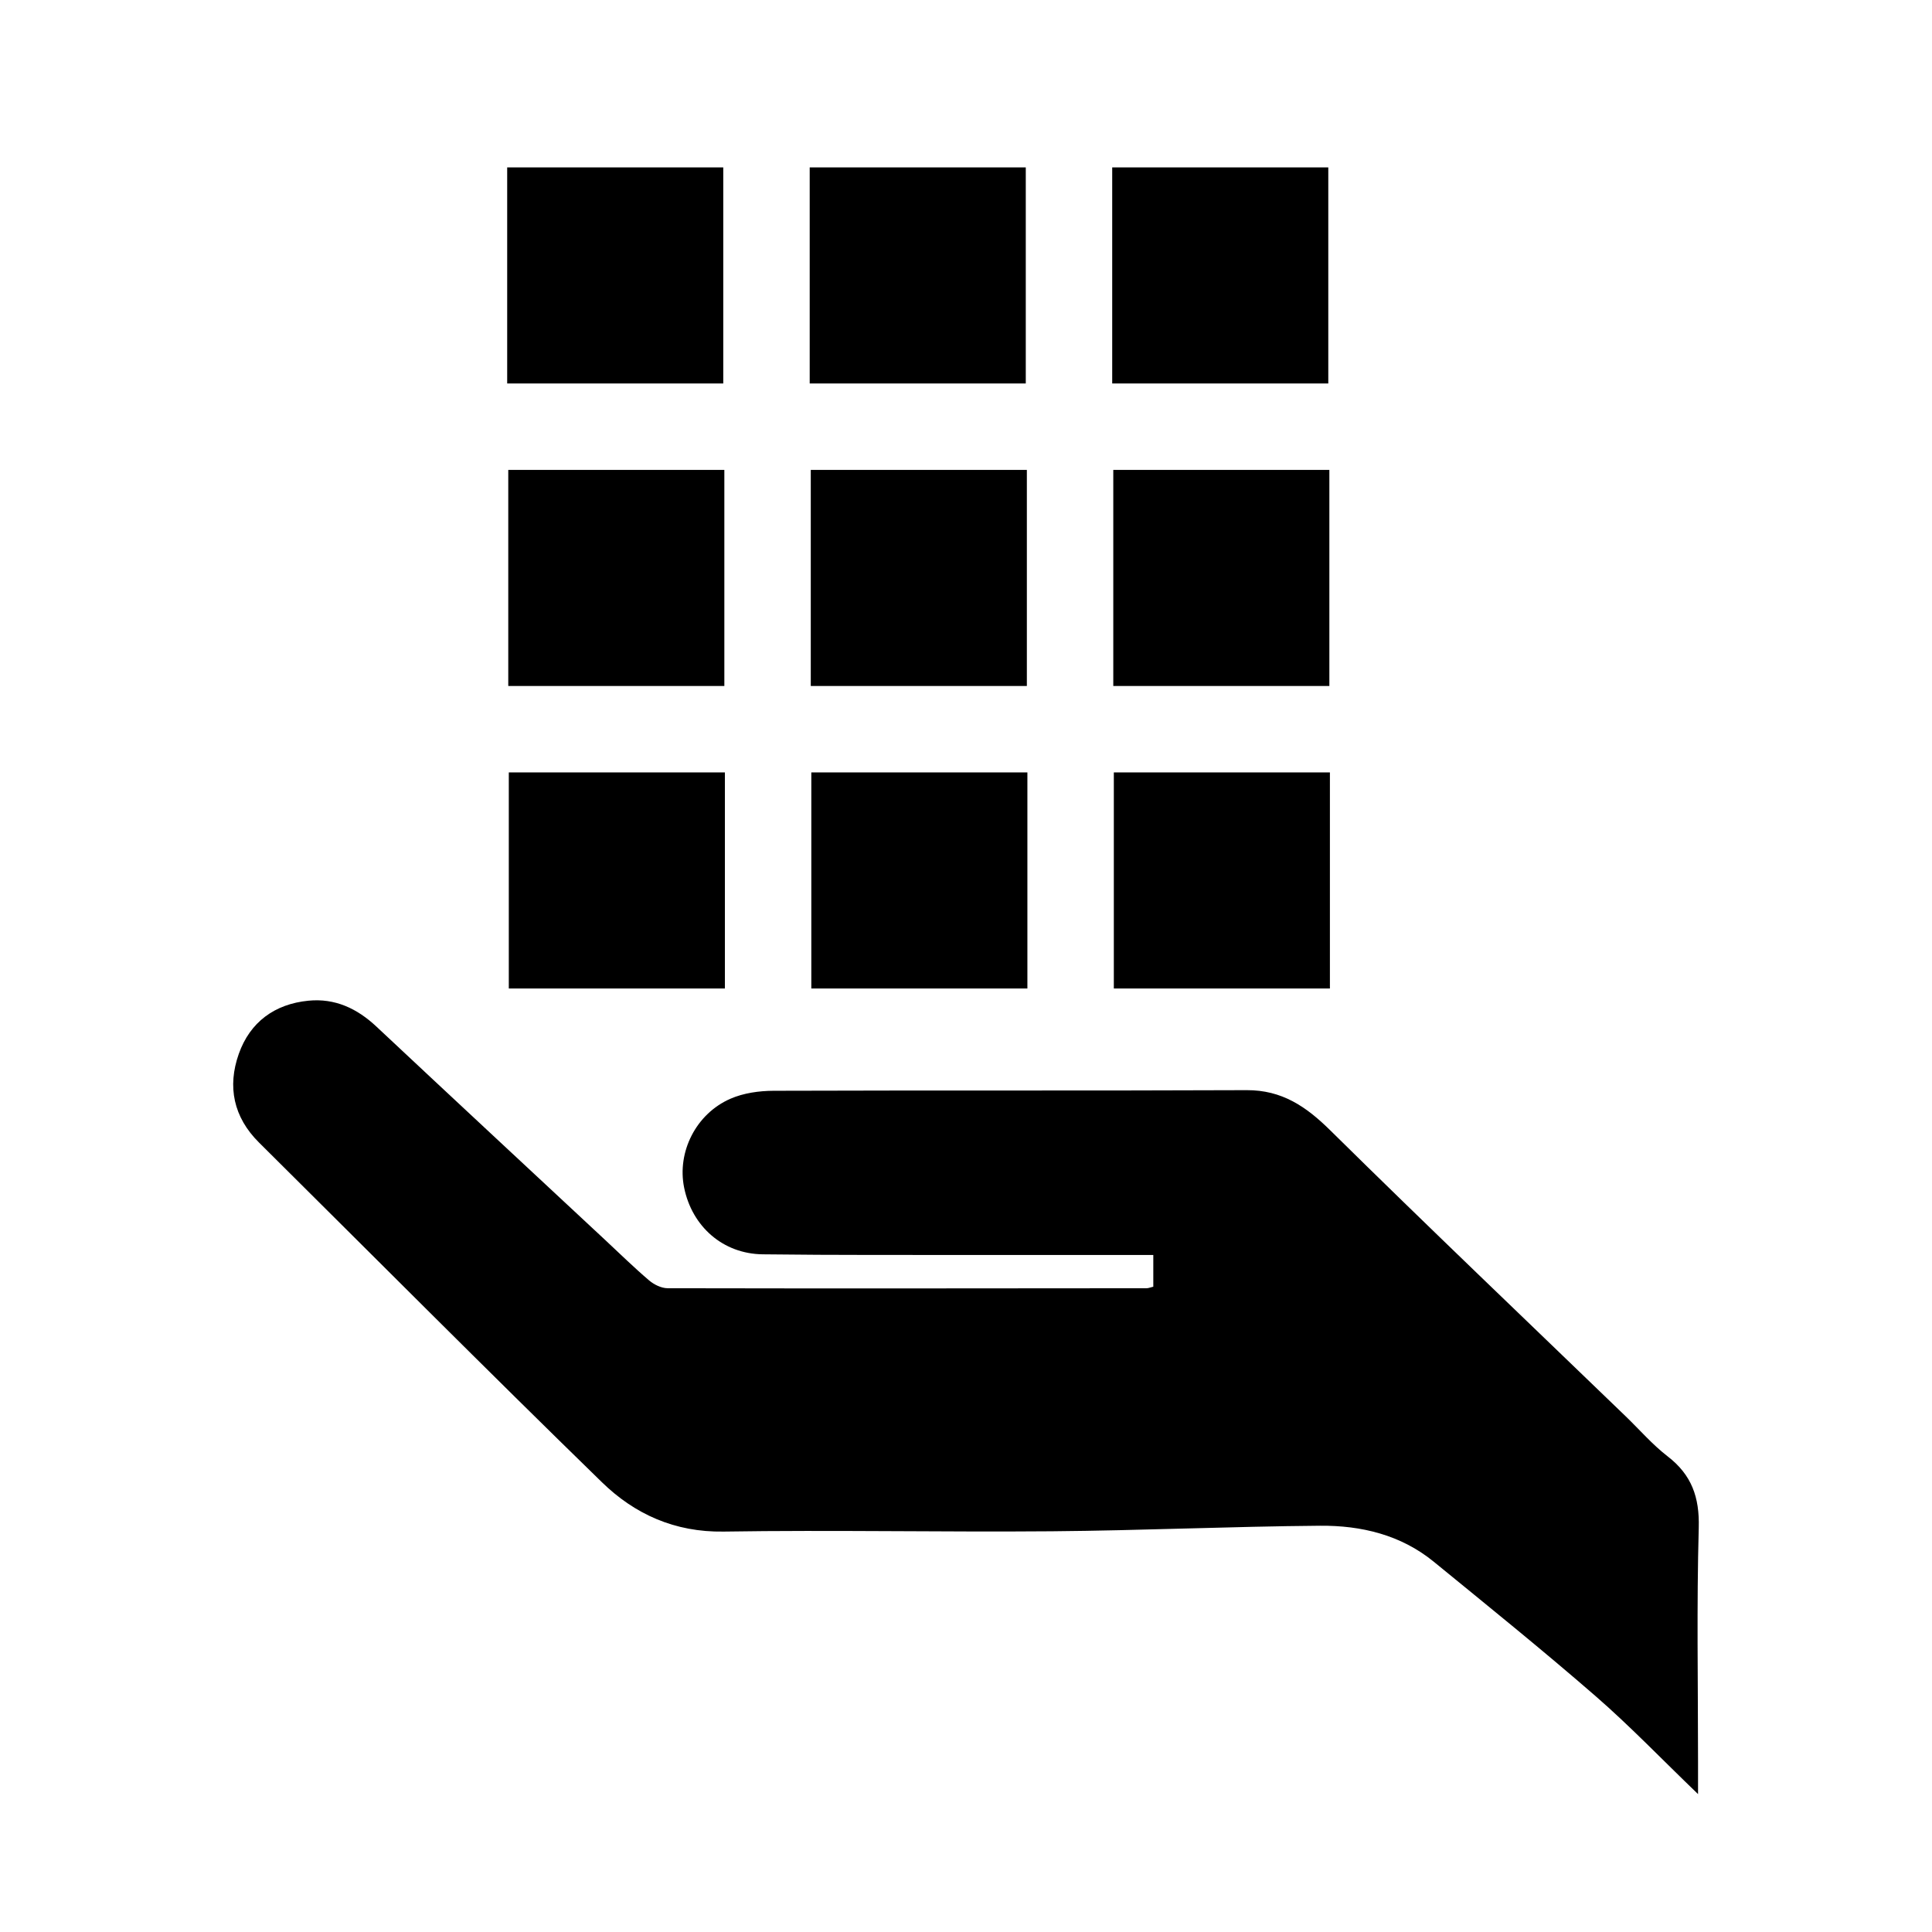
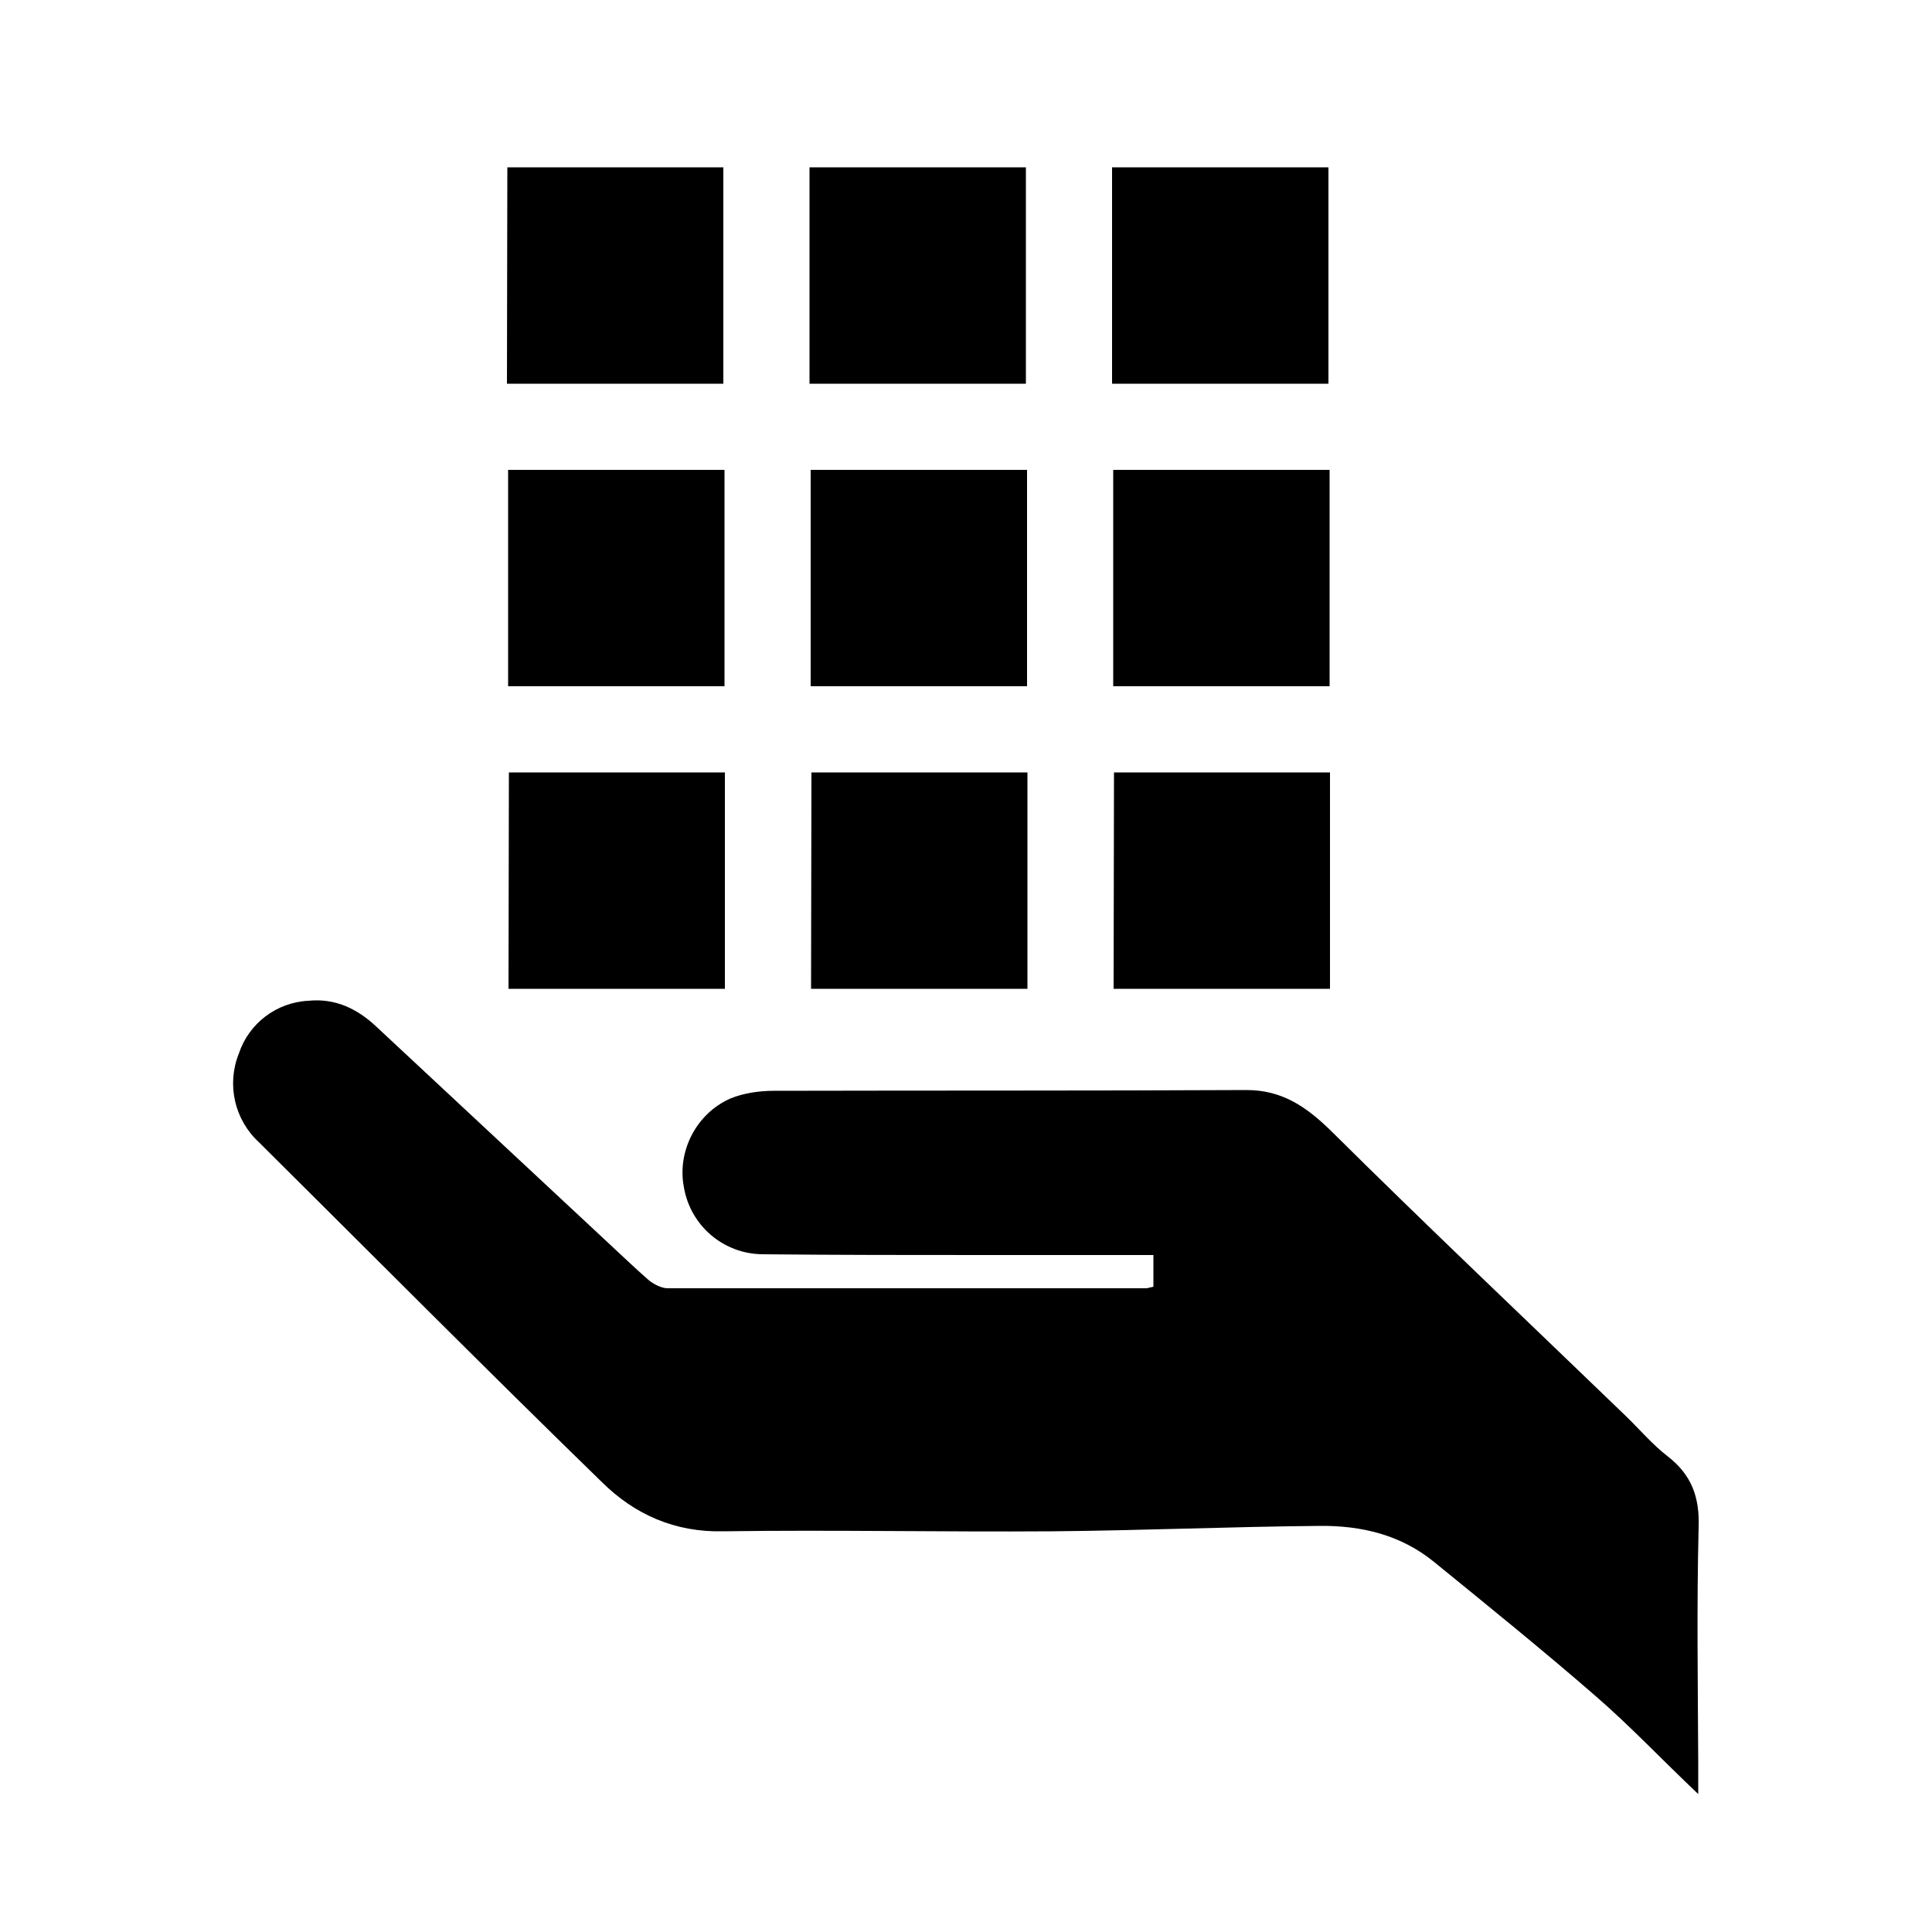
- <svg xmlns="http://www.w3.org/2000/svg" enable-background="new 0 0 500 500" height="500" viewBox="0 0 500 500" width="500">
-   <path clip-rule="evenodd" d="m298.473 332.997c0-2.802 0-5.242 0-8.212-14.722 0-29.174.015-43.626-.003-19.157-.023-38.316.072-57.472-.166-10.302-.129-18.292-7.216-20.328-17.286-1.853-9.163 3.034-19.079 12.012-22.986 3.381-1.472 7.402-2.037 11.135-2.051 40.813-.139 81.629.009 122.443-.161 9.123-.038 15.375 4.223 21.629 10.393 25.26 24.919 50.955 49.397 76.488 74.041 3.596 3.471 6.904 7.313 10.838 10.345 6.215 4.787 8.258 10.58 8.043 18.449-.553 20.143-.186 40.312-.184 60.47v8.481c-9.523-9.161-17.688-17.688-26.564-25.398-13.682-11.885-27.795-23.277-41.836-34.744-8.523-6.962-18.785-9.397-29.422-9.31-23.133.192-46.261 1.237-69.394 1.434-28.321.242-56.652-.366-84.968.079-12.632.199-23.001-4.502-31.481-12.761-29.835-29.058-59.207-58.59-88.763-87.933-6.604-6.557-8.228-14.462-5.22-22.947 2.912-8.216 9.268-12.885 18.003-13.75 6.879-.682 12.596 2 17.604 6.694 19.688 18.456 39.46 36.825 59.202 55.224 3.777 3.521 7.468 7.144 11.396 10.486 1.268 1.08 3.166 2.005 4.778 2.009 41.318.085 82.636.04 123.953.002.472-0 .942-.21 1.734-.399z" fill-rule="evenodd" />
-   <path d="m131.259 43.322h55.921v55.921h-55.921z" />
-   <path d="m209.549 43.322h55.921v55.921h-55.921z" />
-   <path d="m287.838 43.322h55.922v55.921h-55.922z" />
-   <path d="m131.539 121.612h55.921v55.921h-55.921z" />
-   <path d="m209.828 121.612h55.922v55.921h-55.922z" />
-   <path d="m288.117 121.612h55.922v55.921h-55.922z" />
-   <path d="m131.679 199.901h55.921v55.921h-55.921z" />
-   <path d="m209.968 199.901h55.92v55.921h-55.92z" />
-   <path d="m288.258 199.901h55.92v55.921h-55.92z" />
+ <svg xmlns="http://www.w3.org/2000/svg" height="500" width="500">
+   <path clip-rule="evenodd" d="M298.5 333v-8.2h-43.7c-19.1 0-38.3 0-57.4-.2a20.8 20.8 0 0 1-20.4-17.3c-1.8-9.1 3-19 12-23 3.4-1.4 7.5-2 11.2-2 40.8-.1 81.6 0 122.4-.2 9.2 0 15.4 4.3 21.7 10.4 25.2 25 51 49.4 76.5 74 3.6 3.5 6.9 7.4 10.8 10.4 6.2 4.8 8.3 10.6 8 18.5-.5 20.1-.2 40.3-.1 60.4v8.5c-9.6-9.1-17.7-17.7-26.6-25.4-13.7-11.9-27.8-23.3-41.8-34.7-8.6-7-18.8-9.4-29.5-9.3-23.1.2-46.2 1.2-69.4 1.4-28.3.2-56.6-.4-85 0-12.6.3-23-4.4-31.4-12.7-29.8-29-59.2-58.6-88.8-88a20.7 20.7 0 0 1-5.2-22.9 20 20 0 0 1 18-13.7c6.9-.7 12.6 2 17.6 6.7l59.2 55.2c3.8 3.5 7.5 7.1 11.4 10.5 1.3 1 3.2 2 4.8 2h124l1.7-.4z" fill-rule="evenodd" />
+   <path d="M131.3 43.3h55.9v56h-56zM209.5 43.3h56v56h-56zM287.8 43.3h56v56h-56zM131.5 121.6h56v56h-56zM209.8 121.6h56v56h-56zM288.1 121.6h56v56h-56zM131.7 199.9h55.9v56h-56zM210 199.9h55.9v56h-56zM288.3 199.9h55.9v56h-56z" />
</svg>
